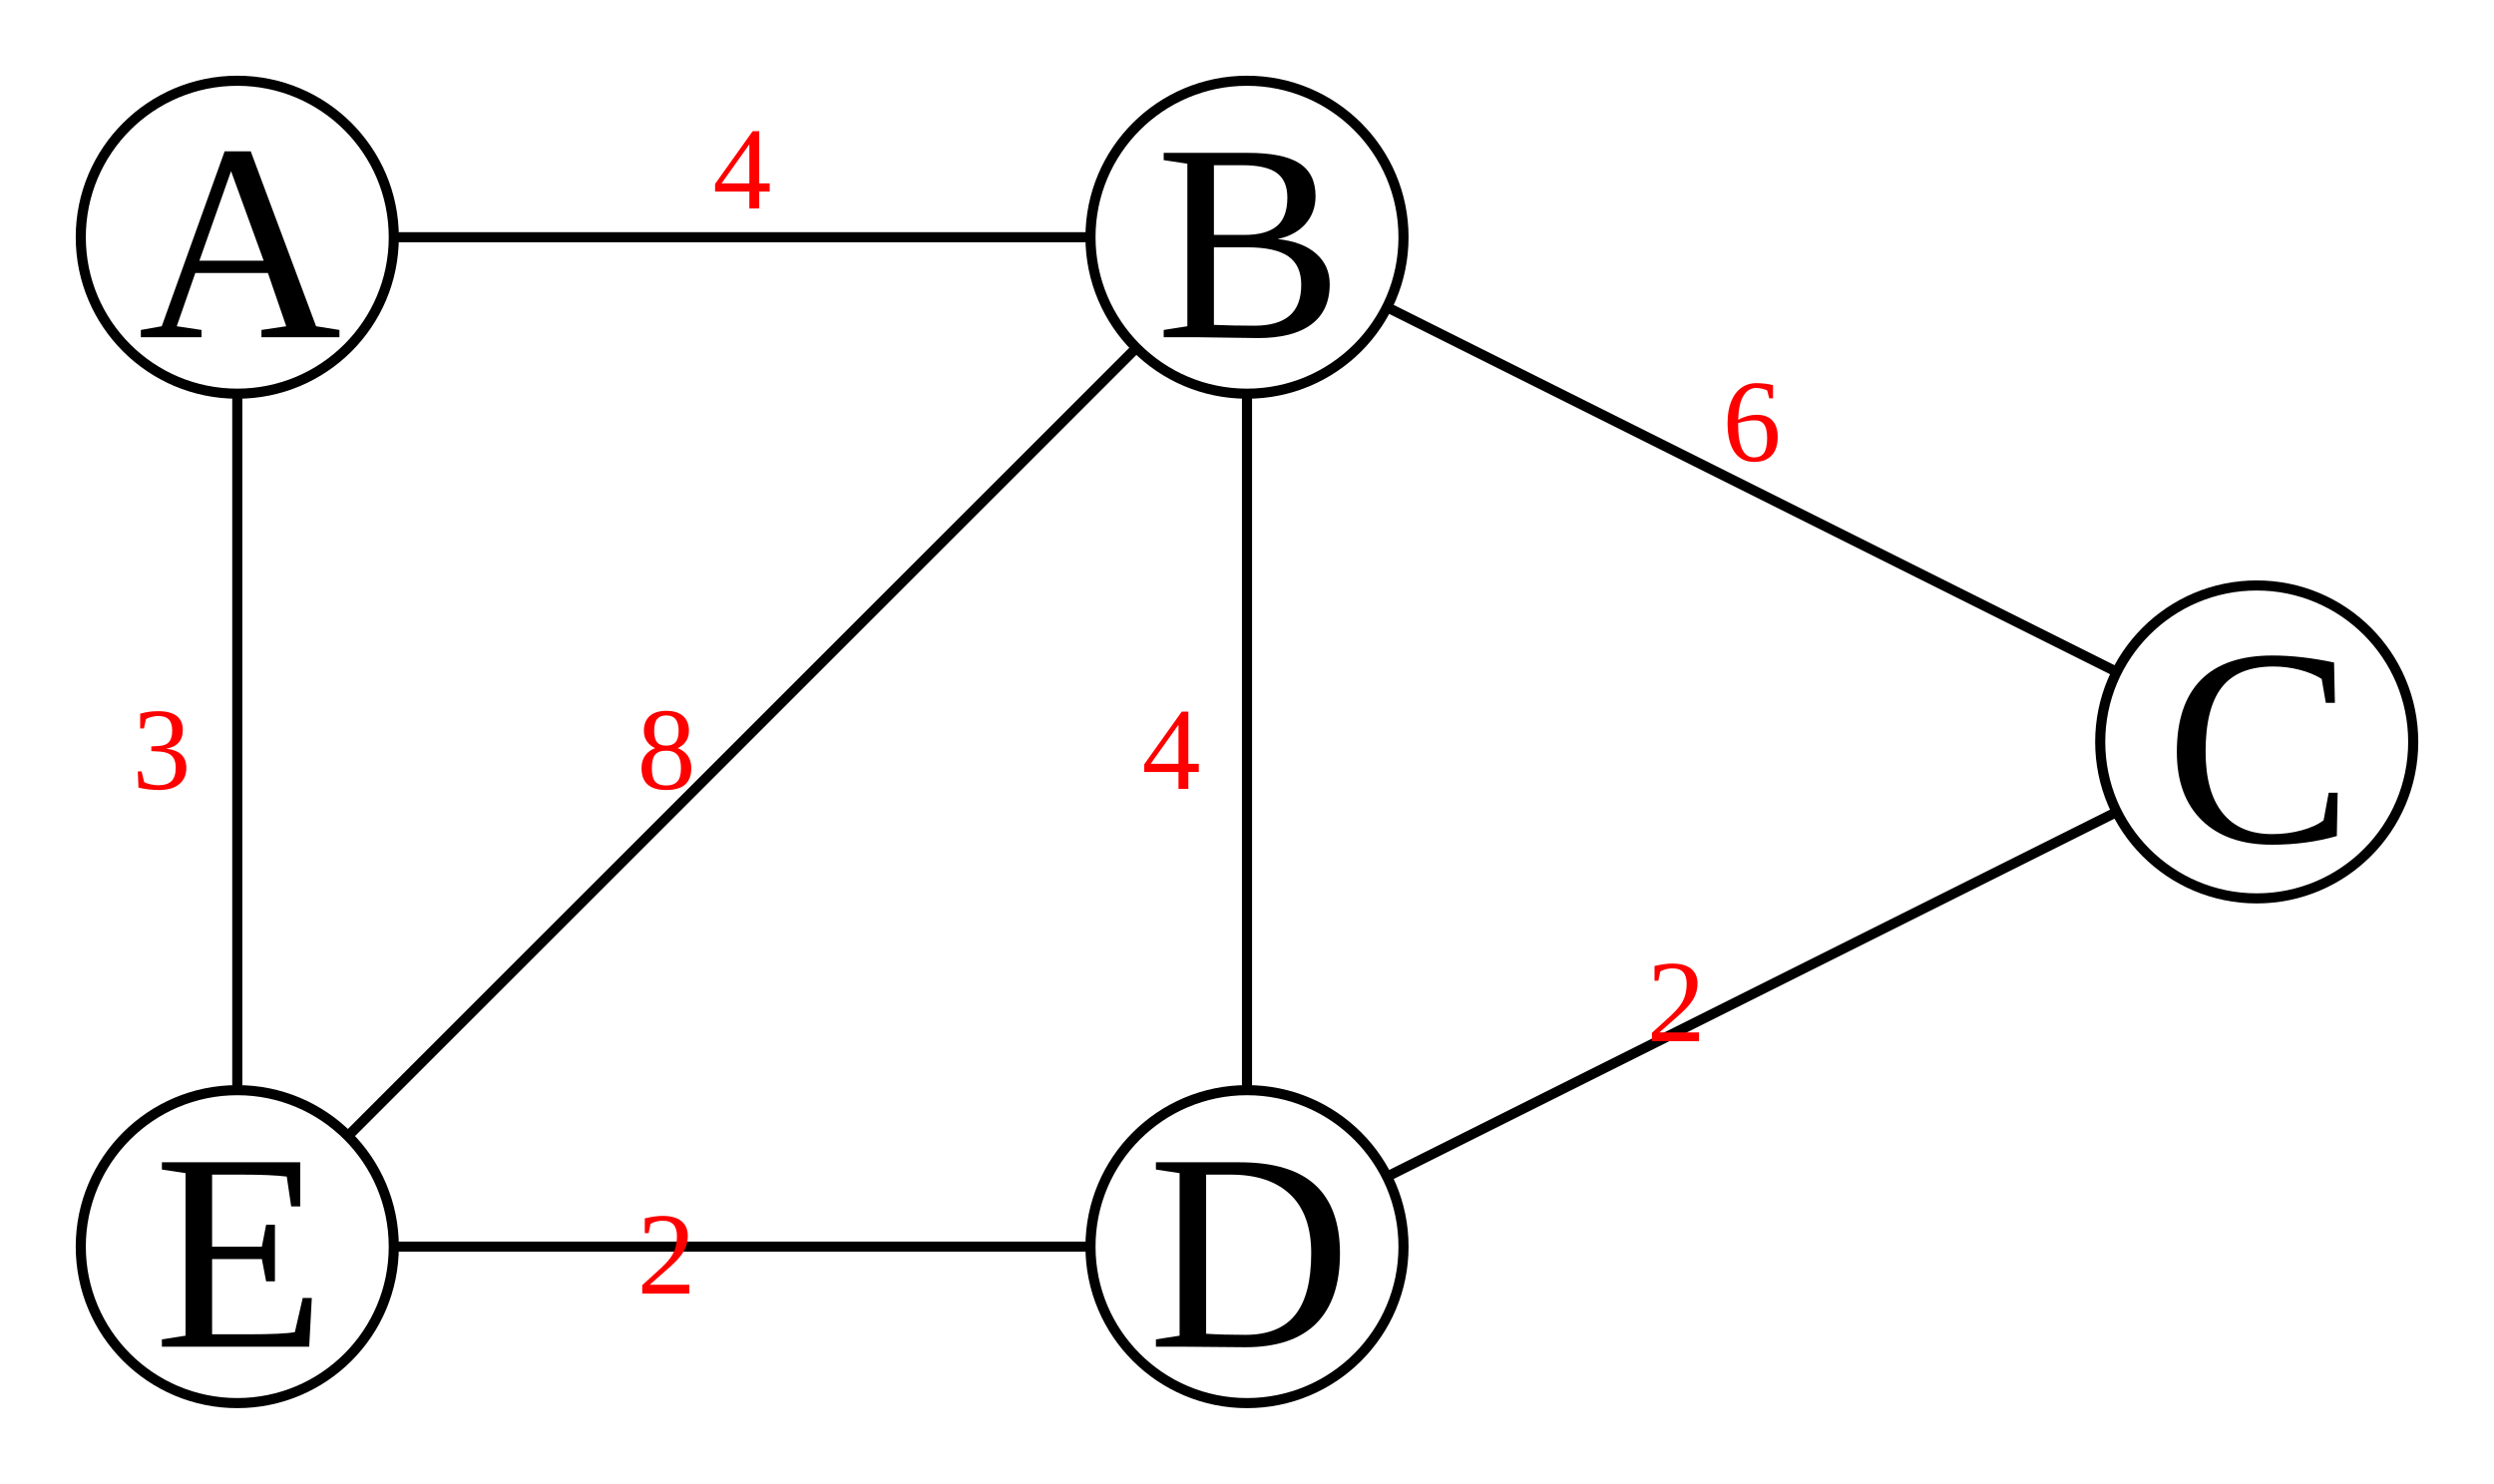
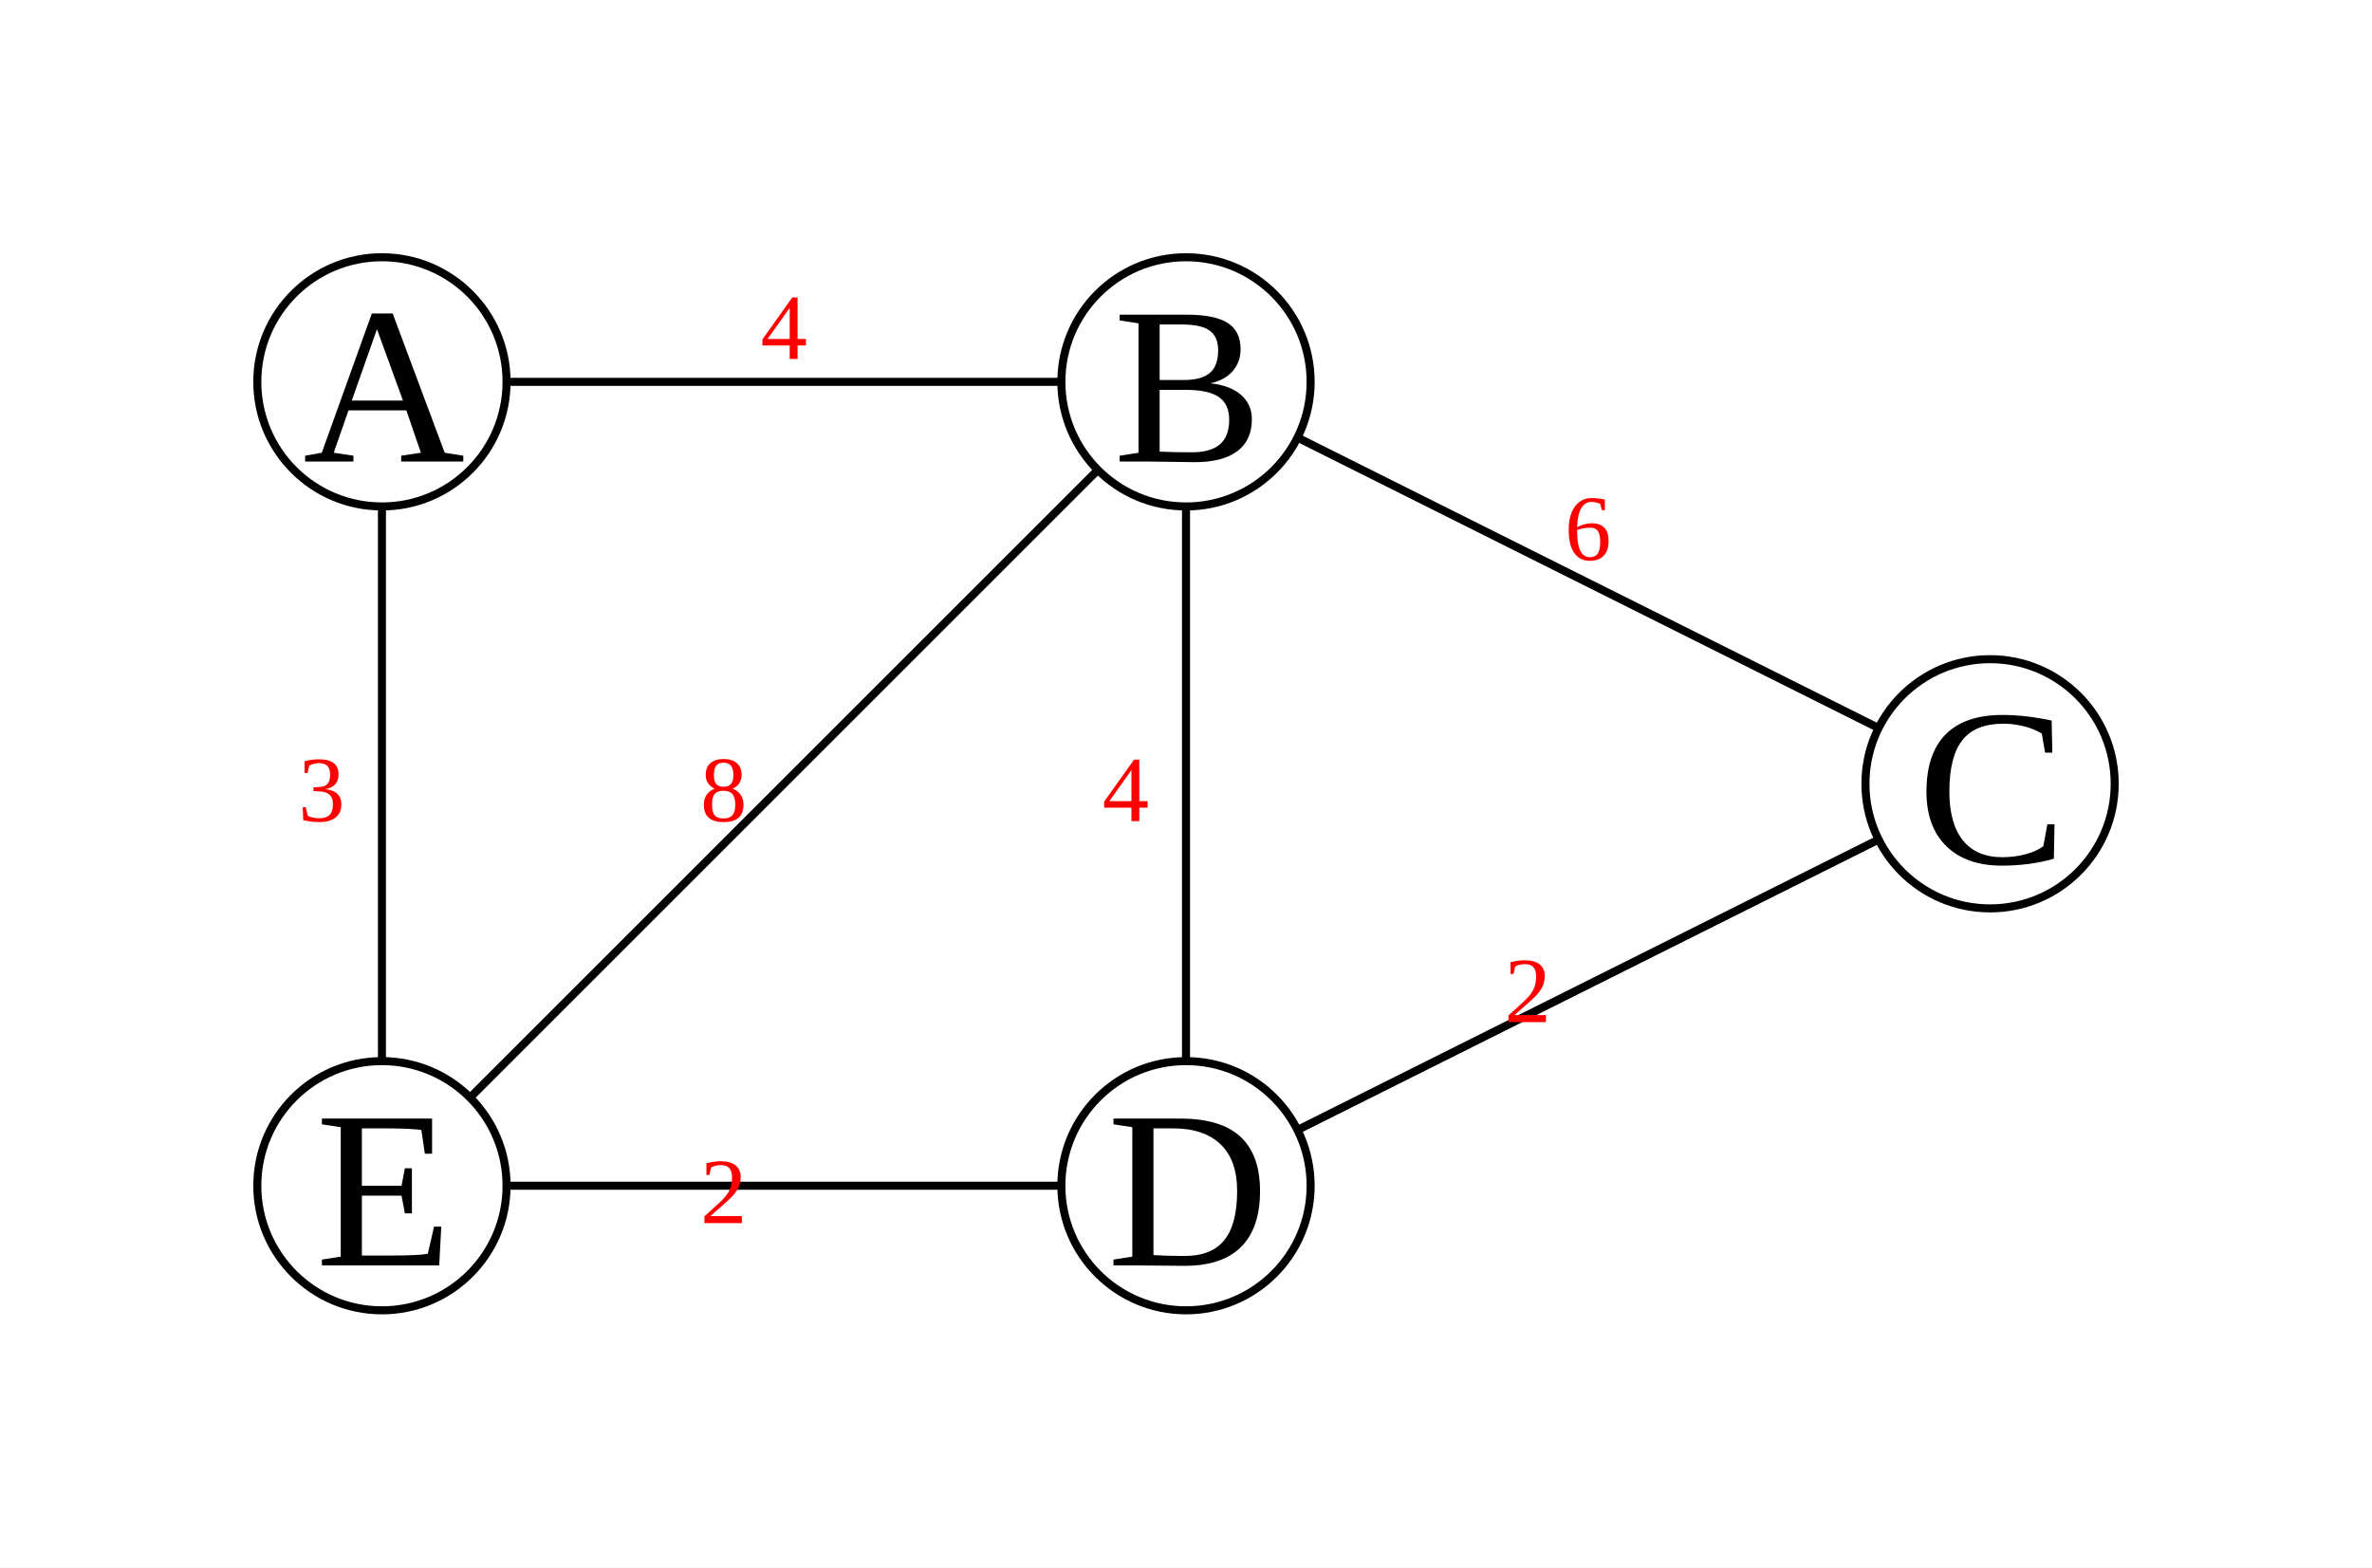
- <svg xmlns="http://www.w3.org/2000/svg" width="988" height="588" viewBox="-494.0 -294.0 988 588">
+ <svg xmlns="http://www.w3.org/2000/svg" width="1180.0" height="780.0" viewBox="-590.0 -390.0 1180.0 780.0">
  <defs>
</defs>
-   <rect x="-494.0" y="-294.0" width="988" height="588" fill="#ffffff" />
-   <path d="M-400.0,-200.0 L0.0,-200.0" stroke-width="4" stroke="#000000" />
+   <rect x="-590.0" y="-390.0" width="1180.0" height="780.0" fill="#ffffff" />
+   <path d="M-400.0,-200.0 L0.0,-200.0" stroke-width="4.0" stroke="#000000" />
  <text x="-200" y="-230" font-size="46.5" fill="#ff0000" text-anchor="middle" dy="0.4em">4</text>
-   <path d="M-400.0,-200.0 L-400.0,200.0" stroke-width="4" stroke="#000000" />
+   <path d="M-400.0,-200.0 L-400.0,200.0" stroke-width="4.0" stroke="#000000" />
  <text x="-430" y="0" font-size="46.5" fill="#ff0000" text-anchor="middle" dy="0.4em">3</text>
-   <path d="M0.0,-200.0 L400.0,0.0" stroke-width="4" stroke="#000000" />
+   <path d="M0.0,-200.0 L400.0,0.0" stroke-width="4.0" stroke="#000000" />
  <text x="200" y="-130" font-size="46.5" fill="#ff0000" text-anchor="middle" dy="0.4em">6</text>
-   <path d="M0.0,-200.0 L0.0,200.0" stroke-width="4" stroke="#000000" />
+   <path d="M0.0,-200.0 L0.0,200.0" stroke-width="4.0" stroke="#000000" />
  <text x="-30" y="0" font-size="46.5" fill="#ff0000" text-anchor="middle" dy="0.4em">4</text>
-   <path d="M0.0,-200.0 L-400.0,200.0" stroke-width="4" stroke="#000000" />
+   <path d="M0.0,-200.0 L-400.0,200.0" stroke-width="4.0" stroke="#000000" />
  <text x="-230" y="0" font-size="46.5" fill="#ff0000" text-anchor="middle" dy="0.4em">8</text>
-   <path d="M400.0,0.0 L0.0,200.0" stroke-width="4" stroke="#000000" />
+   <path d="M400.0,0.0 L0.0,200.0" stroke-width="4.0" stroke="#000000" />
  <text x="170" y="100" font-size="46.5" fill="#ff0000" text-anchor="middle" dy="0.4em">2</text>
-   <path d="M0.0,200.0 L-400.0,200.0" stroke-width="4" stroke="#000000" />
+   <path d="M0.0,200.0 L-400.0,200.0" stroke-width="4.0" stroke="#000000" />
  <text x="-230" y="200" font-size="46.5" fill="#ff0000" text-anchor="middle" dy="0.4em">2</text>
-   <circle cx="-400.0" cy="-200.0" r="62" fill="#ffffff" stroke-width="4" stroke="#000000" />
+   <circle cx="-400.0" cy="-200.0" r="62" fill="#ffffff" stroke-width="4.0" stroke="#000000" />
  <text x="-399.0" y="-205.0" font-size="111.6" fill="#000000" text-anchor="middle" dy="0.4em">A</text>
-   <circle cx="0.0" cy="-200.0" r="62" fill="#ffffff" stroke-width="4" stroke="#000000" />
+   <circle cx="0.0" cy="-200.0" r="62" fill="#ffffff" stroke-width="4.0" stroke="#000000" />
  <text x="1.0" y="-205.0" font-size="111.6" fill="#000000" text-anchor="middle" dy="0.4em">B</text>
-   <circle cx="400.0" cy="0.0" r="62" fill="#ffffff" stroke-width="4" stroke="#000000" />
+   <circle cx="400.0" cy="0.0" r="62" fill="#ffffff" stroke-width="4.0" stroke="#000000" />
  <text x="401.0" y="-5.0" font-size="111.6" fill="#000000" text-anchor="middle" dy="0.4em">C</text>
-   <circle cx="0.0" cy="200.0" r="62" fill="#ffffff" stroke-width="4" stroke="#000000" />
+   <circle cx="0.0" cy="200.0" r="62" fill="#ffffff" stroke-width="4.0" stroke="#000000" />
  <text x="1.0" y="195.0" font-size="111.6" fill="#000000" text-anchor="middle" dy="0.4em">D</text>
-   <circle cx="-400.0" cy="200.0" r="62" fill="#ffffff" stroke-width="4" stroke="#000000" />
+   <circle cx="-400.0" cy="200.0" r="62" fill="#ffffff" stroke-width="4.0" stroke="#000000" />
  <text x="-399.0" y="195.0" font-size="111.6" fill="#000000" text-anchor="middle" dy="0.4em">E</text>
</svg>
